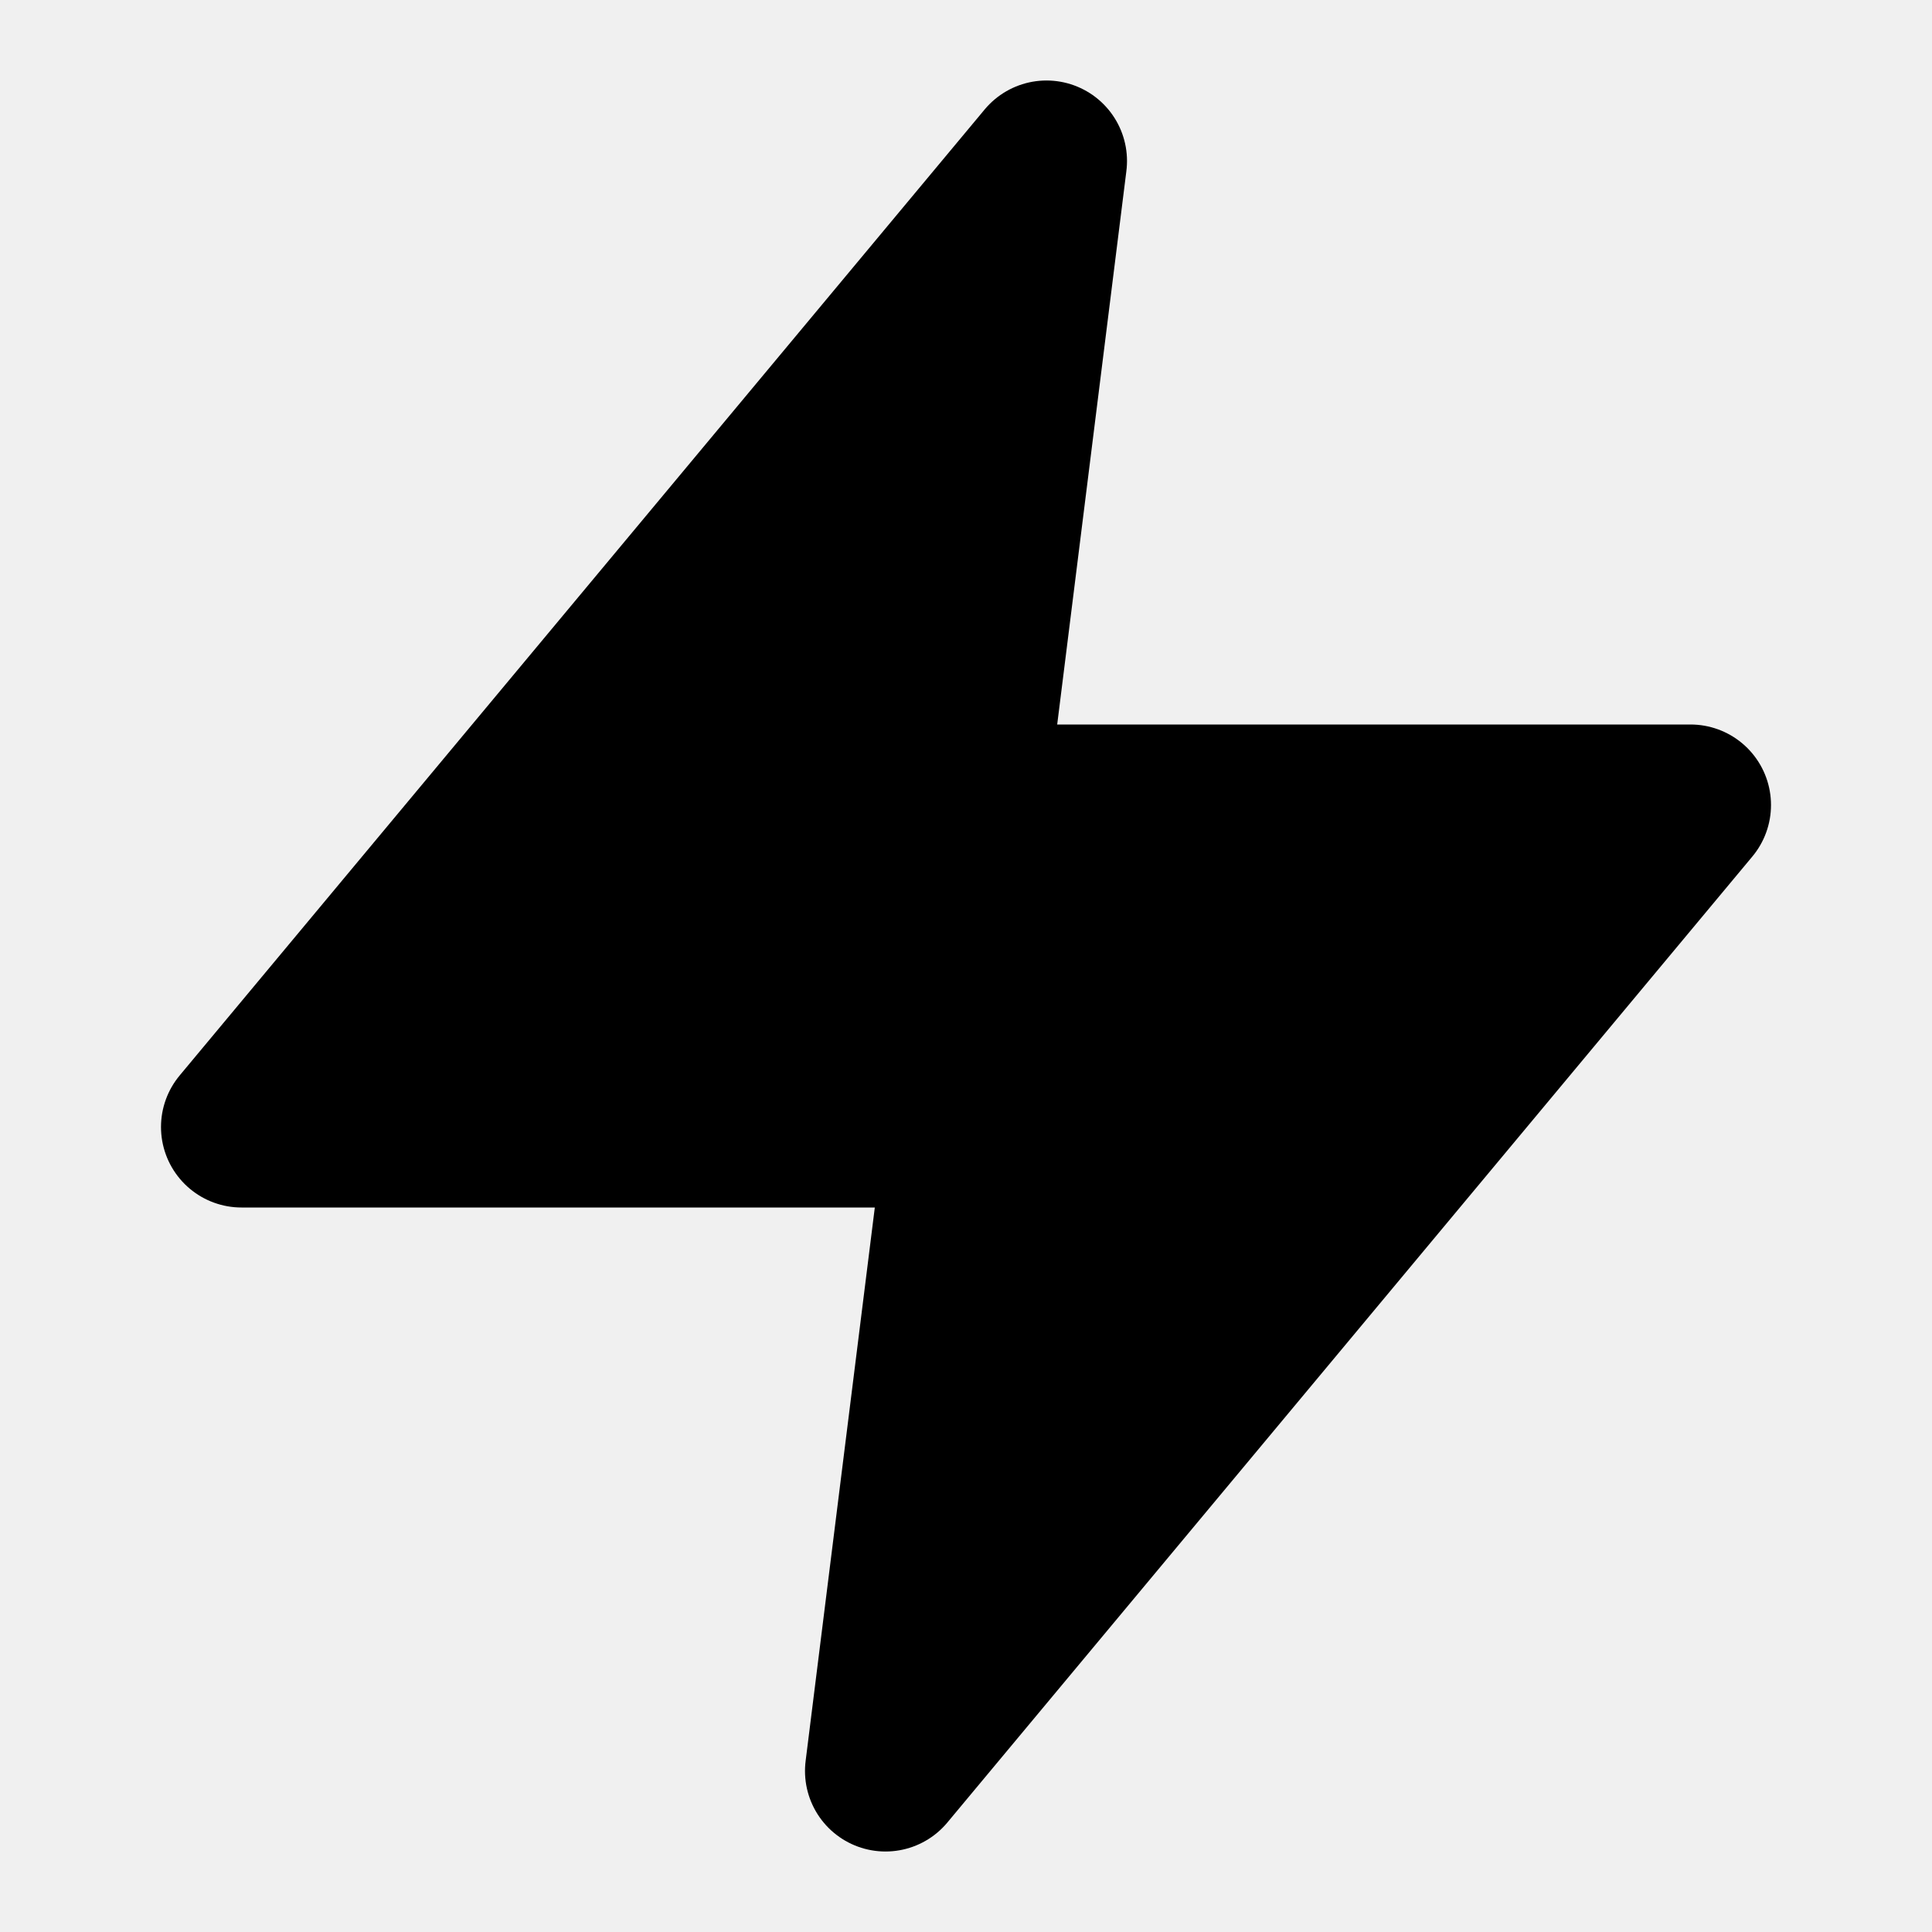
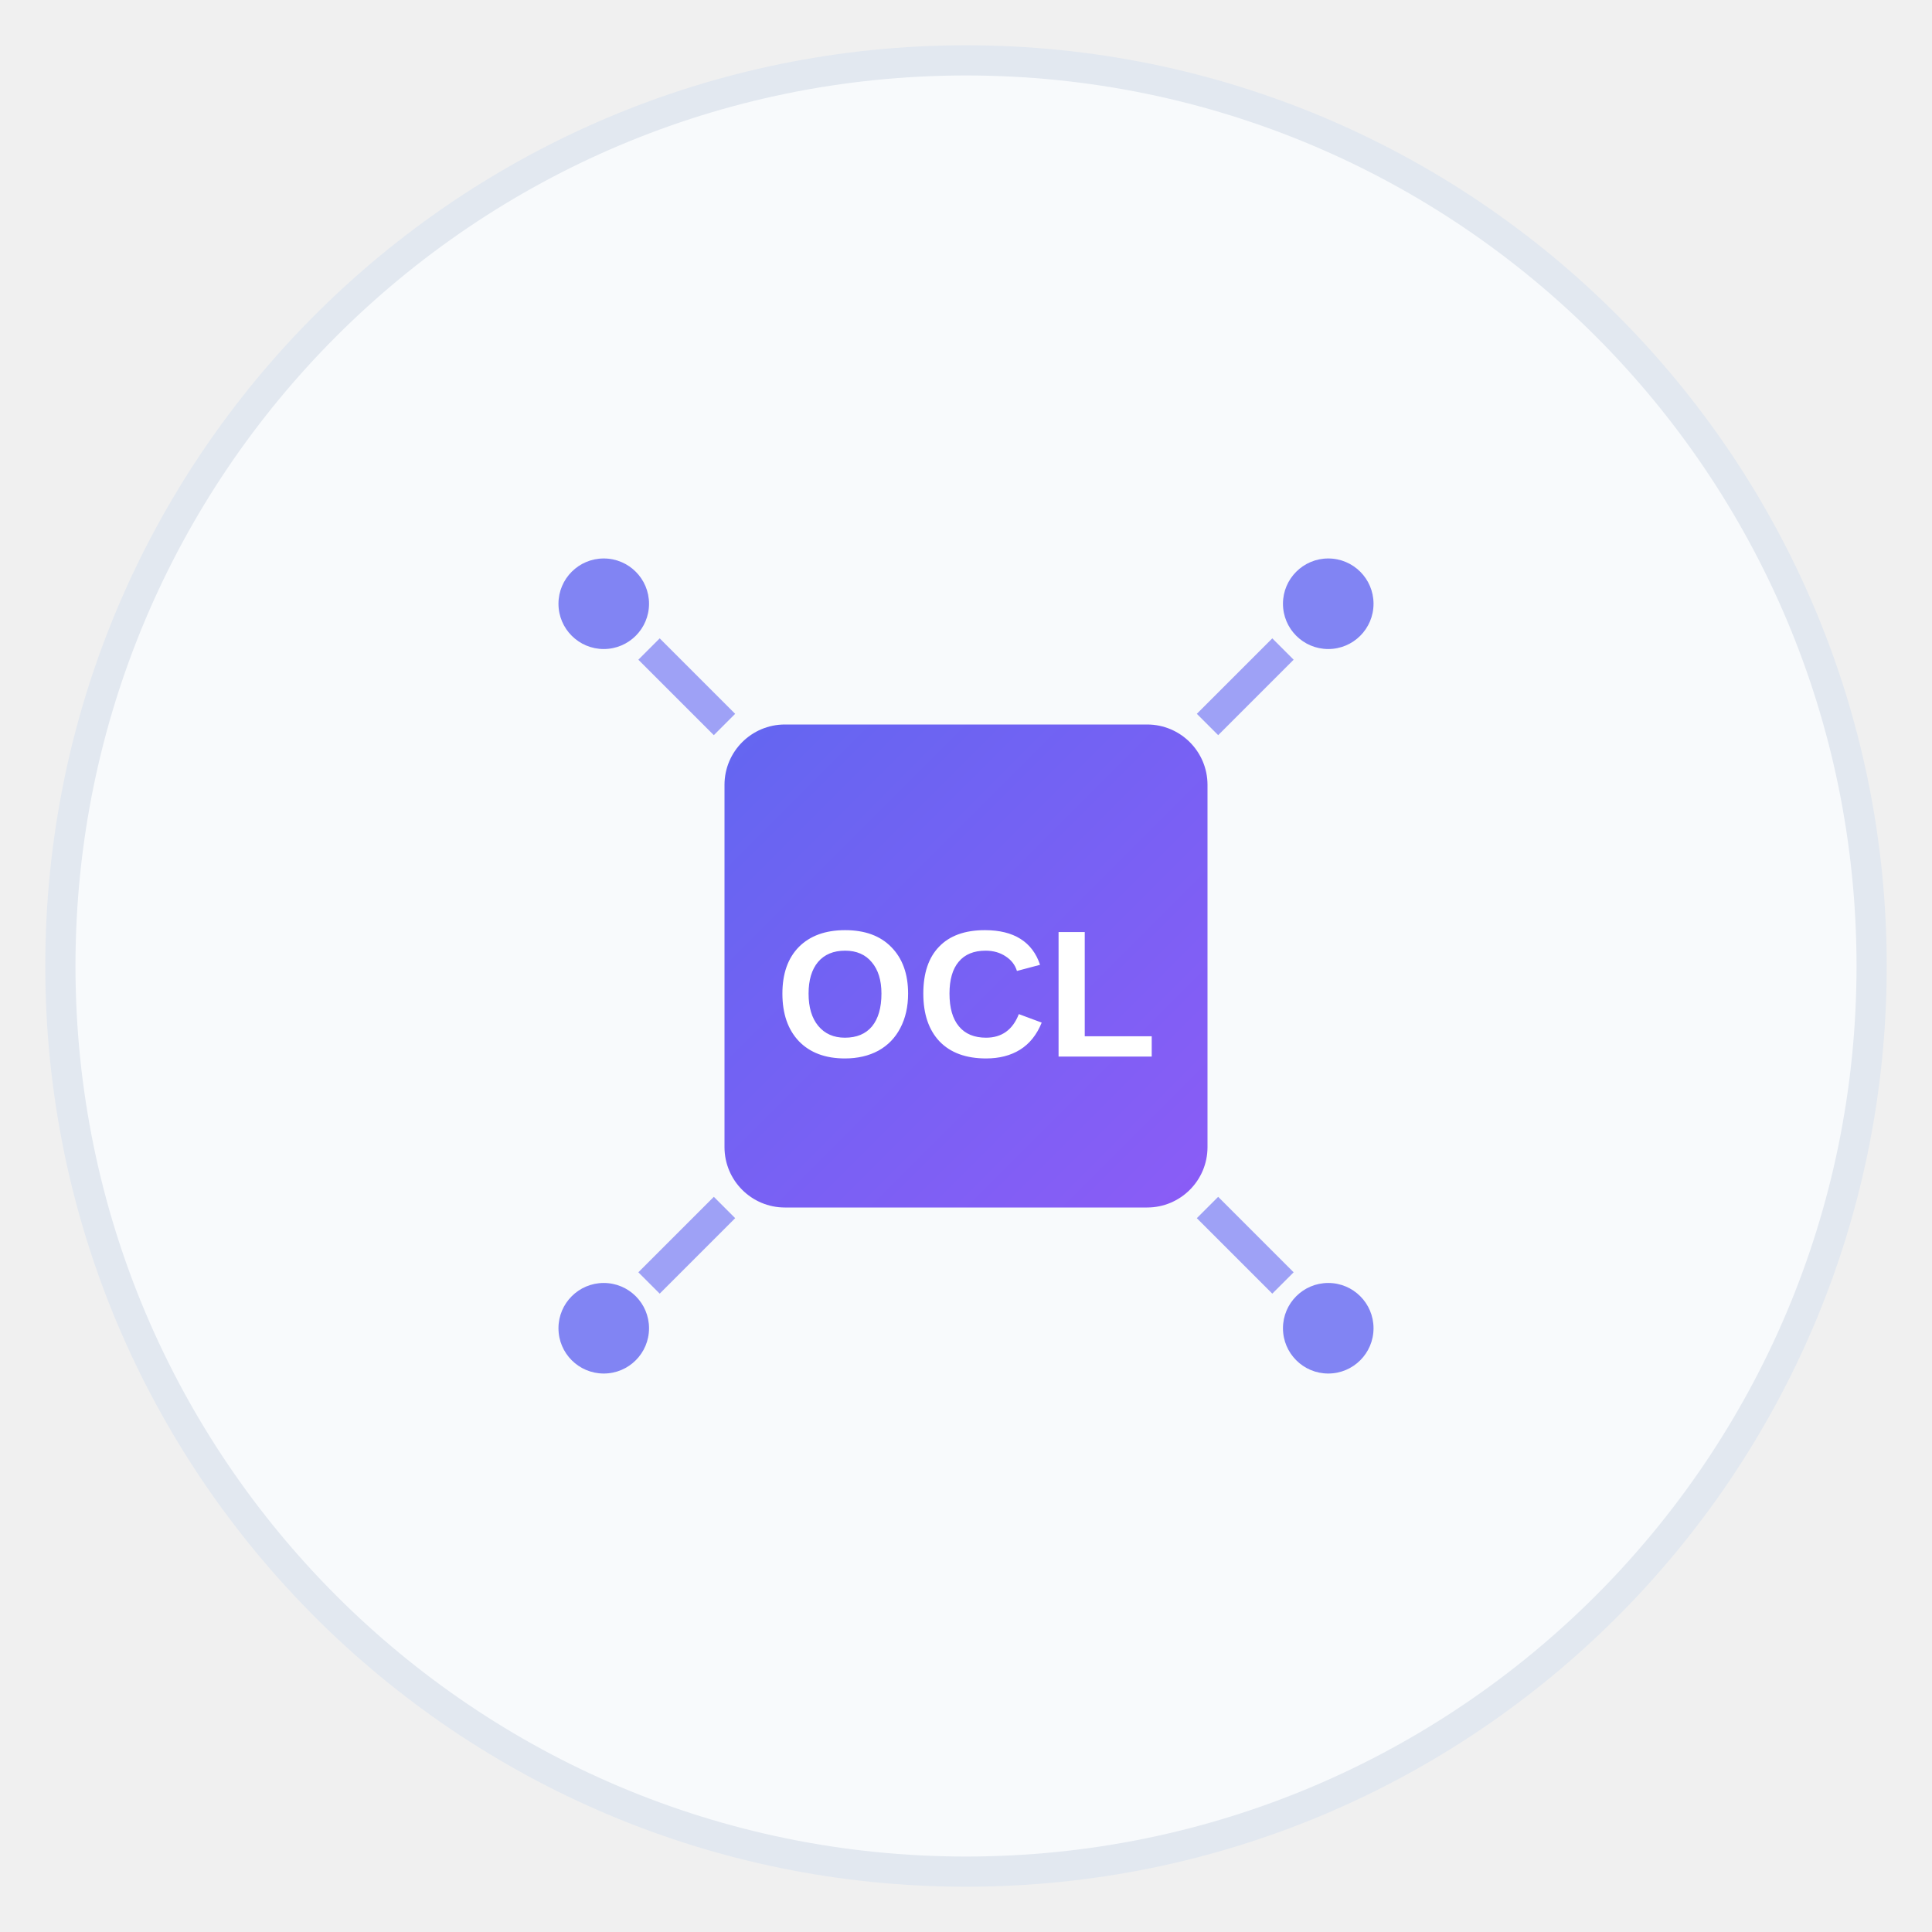
- <svg xmlns="http://www.w3.org/2000/svg" width="128" height="128" viewBox="0 0 24 24" fill="#000000" stroke="#000000" stroke-width="2" stroke-linecap="round" stroke-linejoin="round">
-   <polygon points="13 2 3 14 12 14 11 22 21 10 12 10 13 2" />
+ <svg xmlns="http://www.w3.org/2000/svg" width="128" height="128" viewBox="0 0 128 128">
+   <defs>
+     <linearGradient id="grad1" x1="0%" y1="0%" x2="100%" y2="100%">
+       <stop offset="0%" style="stop-color:#6366f1;stop-opacity:1" />
+       <stop offset="100%" style="stop-color:#8b5cf6;stop-opacity:1" />
+     </linearGradient>
+   </defs>
+   <circle cx="64" cy="64" r="60" fill="#f8fafc" stroke="#e2e8f0" stroke-width="2" />
+   <g transform="translate(64,64)">
+     <rect x="-16" y="-16" width="32" height="32" rx="4" fill="url(#grad1)" />
+     <circle cx="-24" cy="-24" r="3" fill="#6366f1" opacity="0.8" />
+     <circle cx="24" cy="-24" r="3" fill="#6366f1" opacity="0.8" />
+     <circle cx="-24" cy="24" r="3" fill="#6366f1" opacity="0.8" />
+     <circle cx="24" cy="24" r="3" fill="#6366f1" opacity="0.8" />
+     <line x1="-21" y1="-21" x2="-16" y2="-16" stroke="#6366f1" stroke-width="2" opacity="0.6" />
+     <line x1="21" y1="-21" x2="16" y2="-16" stroke="#6366f1" stroke-width="2" opacity="0.6" />
+     <line x1="-21" y1="21" x2="-16" y2="16" stroke="#6366f1" stroke-width="2" opacity="0.6" />
+     <line x1="21" y1="21" x2="16" y2="16" stroke="#6366f1" stroke-width="2" opacity="0.6" />
+     <text x="0" y="6" text-anchor="middle" fill="white" font-family="Arial, sans-serif" font-size="12" font-weight="bold">OCL</text>
+   </g>
</svg>
